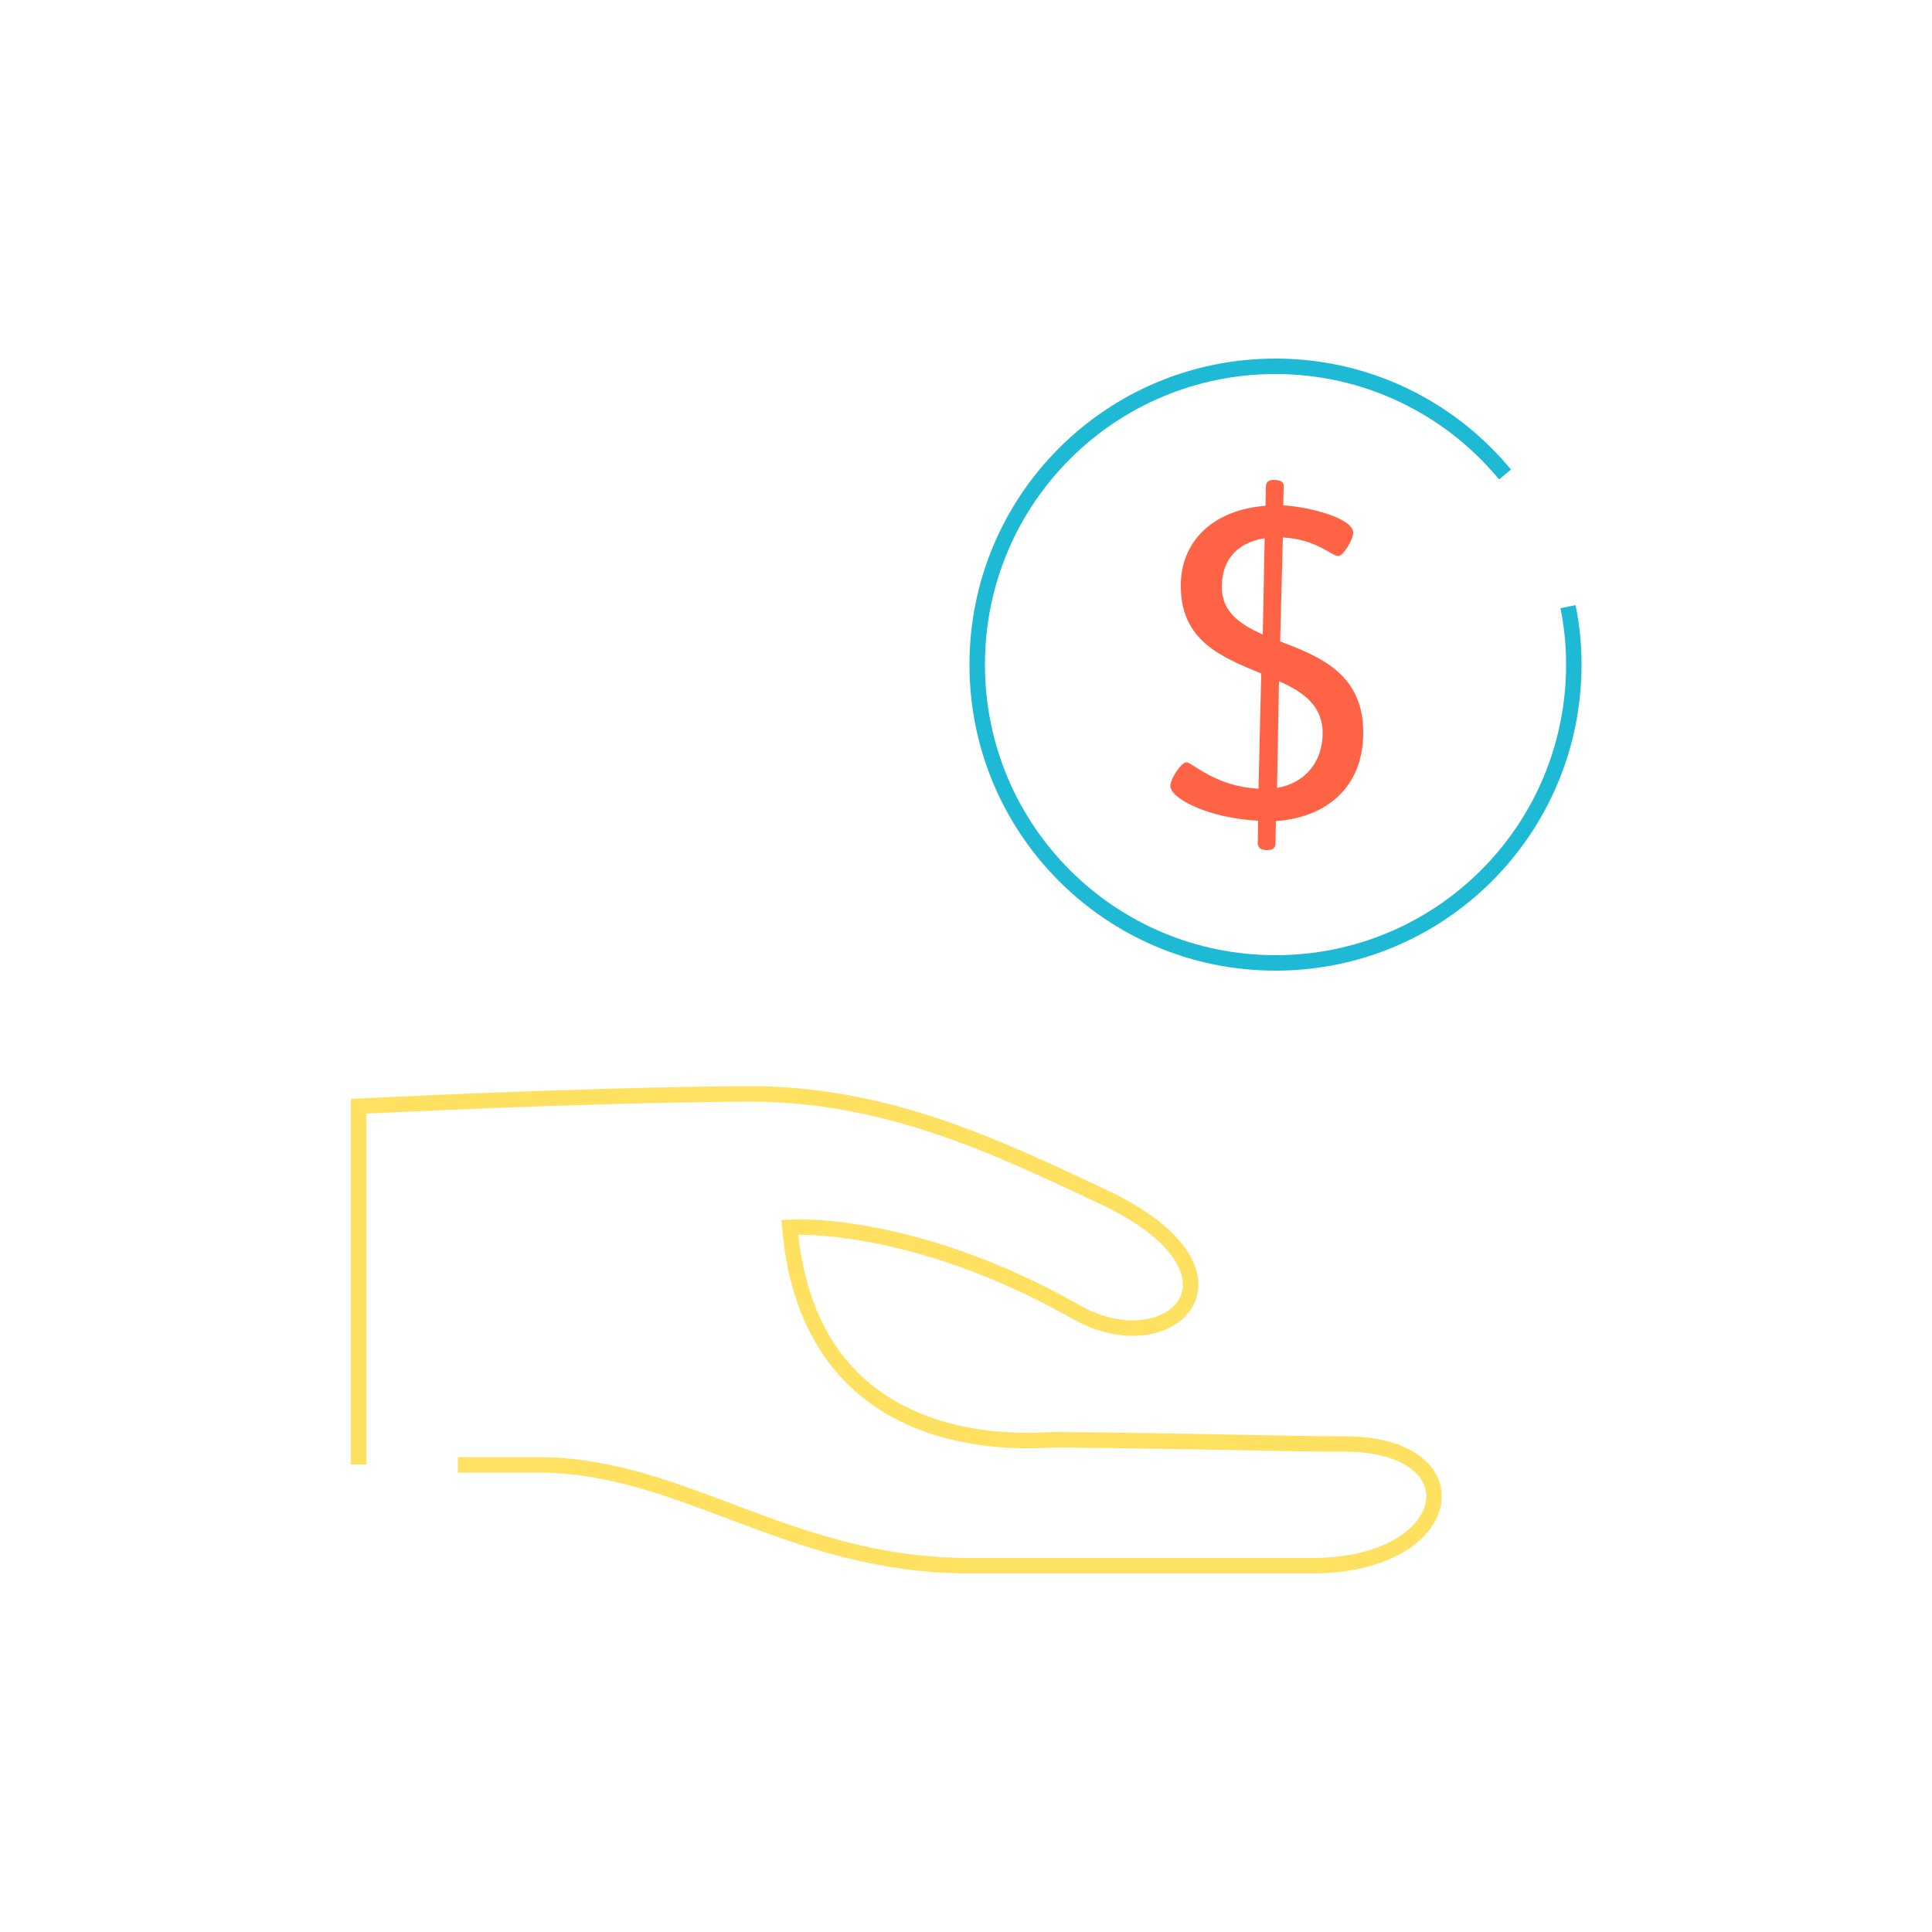
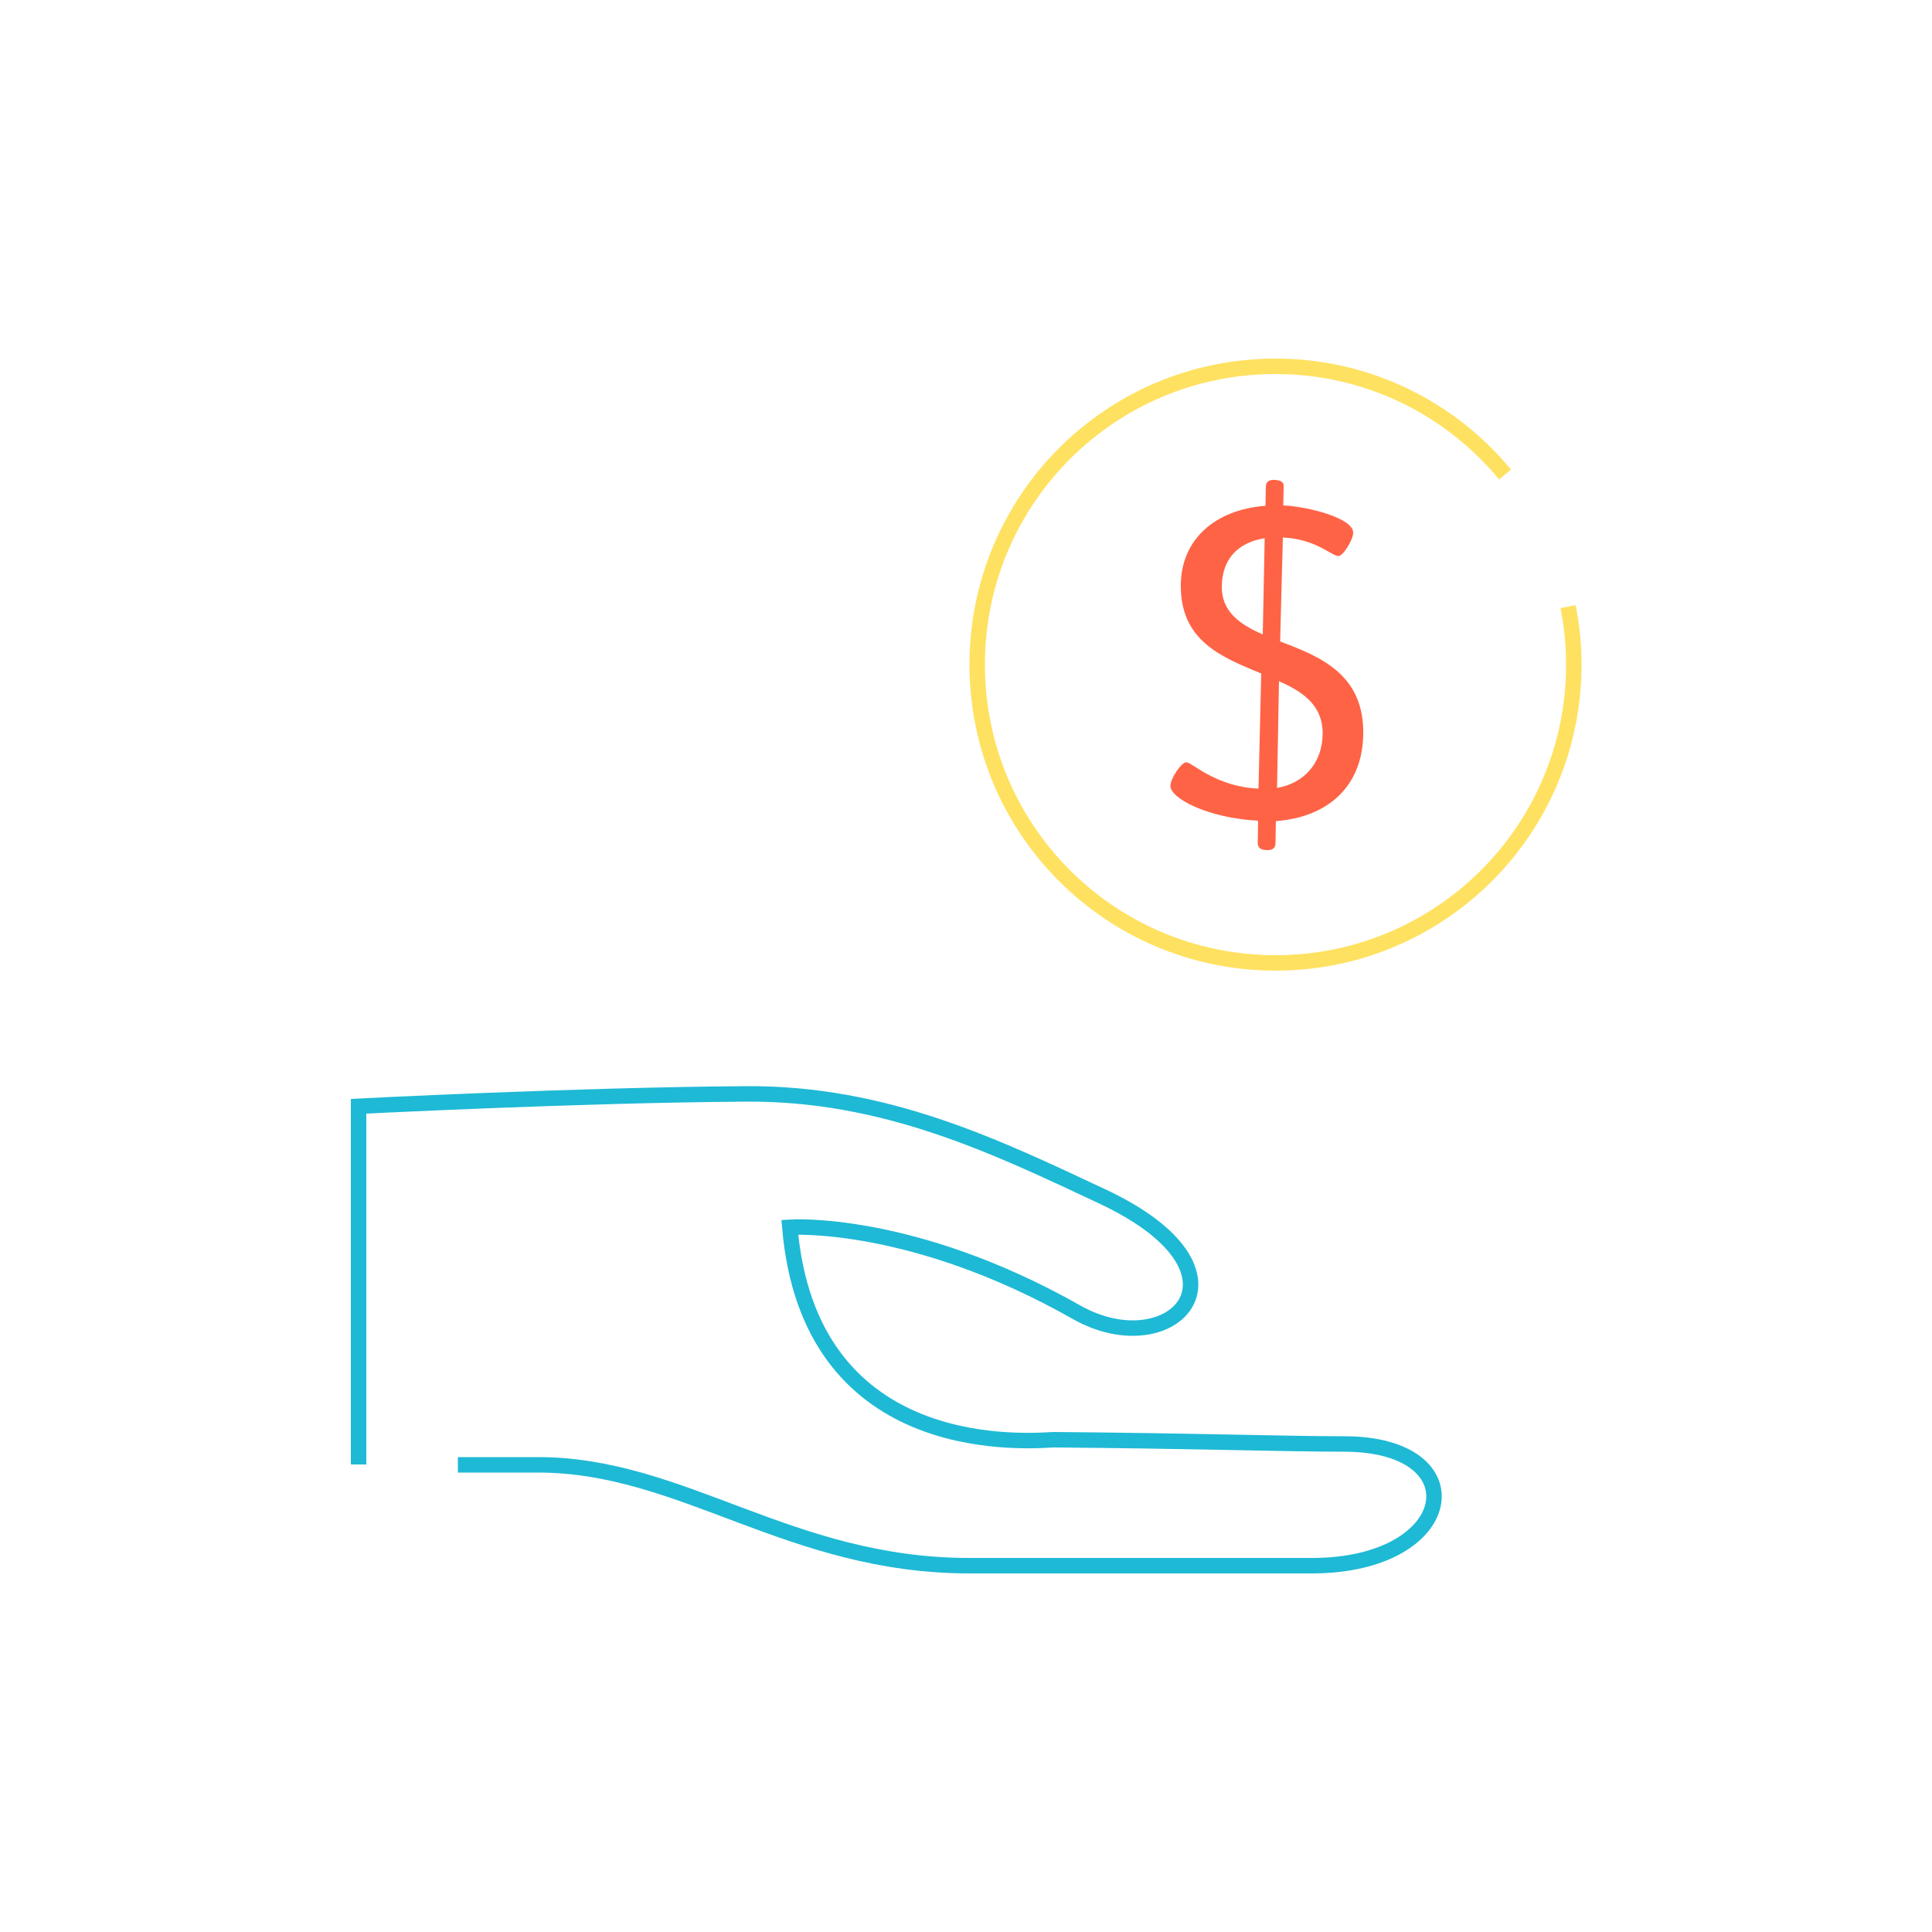
<svg xmlns="http://www.w3.org/2000/svg" version="1.1" id="Layer_1" x="0px" y="0px" viewBox="0 0 500 500" style="enable-background:new 0 0 500 500;" xml:space="preserve">
  <style type="text/css">
- 	.st0{fill:none;stroke:#FFE161;stroke-width:4;stroke-miterlimit:10;}
+ 	.st0{fill:none;stroke:#1EB9D5;stroke-width:4;stroke-miterlimit:10;}
	.st1{fill:#FF6346;}
- 	.st2{fill:none;stroke:#1EB9D5;stroke-width:4;stroke-miterlimit:10;}
+ 	.st2{fill:none;stroke:#FFE161;stroke-width:4;stroke-miterlimit:10;}
</style>
  <g id="Layer_4_copy">
</g>
  <g id="Layer_4">
</g>
  <g id="Layer_6">
</g>
  <g id="Layer_10">
</g>
  <g id="Layer_5">
</g>
  <g id="Layer_8">
</g>
  <g id="Layer_9">
</g>
-   <g id="Layer_3">
-     <g>
-       <g>
-         <path class="st0" d="M118.5,379.1c6,0,13,0,20.8,0c37.4,0,65,26.1,111.6,26.1c24.6,0,63.9,0,88.6,0c37.9,0,43-31.5,8.4-31.5     c-15.7,0-38-0.8-75.3-1.1c-10,0.6-63.2,3.6-68.2-55c0,0,31.5-2.2,74.2,22c24.5,13.9,48.7-10.3,6.6-30     c-27.3-12.8-56.1-26.8-92.3-26.5c-43.8,0.3-100.1,3.2-100.1,3.2V379" />
-       </g>
-       <g>
-         <path class="st1" d="M332.2,126.2l-0.1,4.6c6.5,0.3,18.2,3.3,18.1,7.1c0,1.8-2.7,6.1-3.8,6c-1.8,0-5.8-4.4-14.4-4.8l-0.7,26.9     c10.2,3.9,21.9,8.4,21.5,24.3c-0.3,13.2-9.1,21.2-22.6,22.2l-0.1,5.7c0,1.2-0.7,1.9-2.3,1.8c-1.6,0-2.3-0.7-2.3-1.9l0.1-5.7     c-13.1-0.7-22.7-5.8-22.7-9c0-1.9,2.9-6.3,4.2-6.1c1.4,0,7.5,6.3,18.6,6.8l0.7-29.8c-10.1-4.2-21.2-8.4-20.8-23.4     c0.3-11.3,8.8-19,21.9-20l0.1-4.9c0-1.2,0.7-1.9,2.3-1.8C331.7,124.3,332.4,124.9,332.2,126.2z M316.2,151.7     c-0.1,6.5,4.5,9.8,10.6,12.5l0.5-24.9C320.7,140.3,316.3,144.4,316.2,151.7L316.2,151.7z M330.5,203.9     c6.8-1.1,11.7-6.3,11.8-13.9c0.1-7.3-4.9-10.9-11.3-13.7L330.5,203.9z" />
-       </g>
-       <path class="st2" d="M405.8,157c1,4.9,1.5,9.8,1.5,15c0,42.7-34.5,77.2-77.2,77.2s-77.2-34.5-77.2-77.2s34.5-77.2,77.2-77.2    c23.9,0,45.3,10.9,59.4,28" />
-     </g>
+   <g>
+     <path class="st0" d="M118.5,379.1c6,0,13,0,20.8,0c37.4,0,65,26.1,111.6,26.1c24.6,0,63.9,0,88.6,0c37.9,0,43-31.5,8.4-31.5   c-15.7,0-38-0.8-75.3-1.1c-10,0.6-63.2,3.6-68.2-55c0,0,31.5-2.2,74.2,22c24.5,13.9,48.7-10.3,6.6-30   c-27.3-12.8-56.1-26.8-92.3-26.5c-43.8,0.3-100.1,3.2-100.1,3.2V379" />
  </g>
+   <g>
+     <path class="st1" d="M332.2,126.2l-0.1,4.6c6.5,0.3,18.2,3.3,18.1,7.1c0,1.8-2.7,6.1-3.8,6c-1.8,0-5.8-4.4-14.4-4.8l-0.7,26.9   c10.2,3.9,21.9,8.4,21.5,24.3c-0.3,13.2-9.1,21.2-22.6,22.2l-0.1,5.7c0,1.2-0.7,1.9-2.3,1.8c-1.6,0-2.3-0.7-2.3-1.9l0.1-5.7   c-13.1-0.7-22.7-5.8-22.7-9c0-1.9,2.9-6.3,4.2-6.1c1.4,0,7.5,6.3,18.6,6.8l0.7-29.8c-10.1-4.2-21.2-8.4-20.8-23.4   c0.3-11.3,8.8-19,21.9-20l0.1-4.9c0-1.2,0.7-1.9,2.3-1.8C331.7,124.3,332.4,124.9,332.2,126.2z M316.2,151.7   c-0.1,6.5,4.5,9.8,10.6,12.5l0.5-24.9C320.7,140.3,316.3,144.4,316.2,151.7L316.2,151.7z M330.5,203.9c6.8-1.1,11.7-6.3,11.8-13.9   c0.1-7.3-4.9-10.9-11.3-13.7L330.5,203.9z" />
+   </g>
+   <path class="st2" d="M405.8,157c1,4.9,1.5,9.8,1.5,15c0,42.7-34.5,77.2-77.2,77.2s-77.2-34.5-77.2-77.2s34.5-77.2,77.2-77.2  c23.9,0,45.3,10.9,59.4,28" />
</svg>
